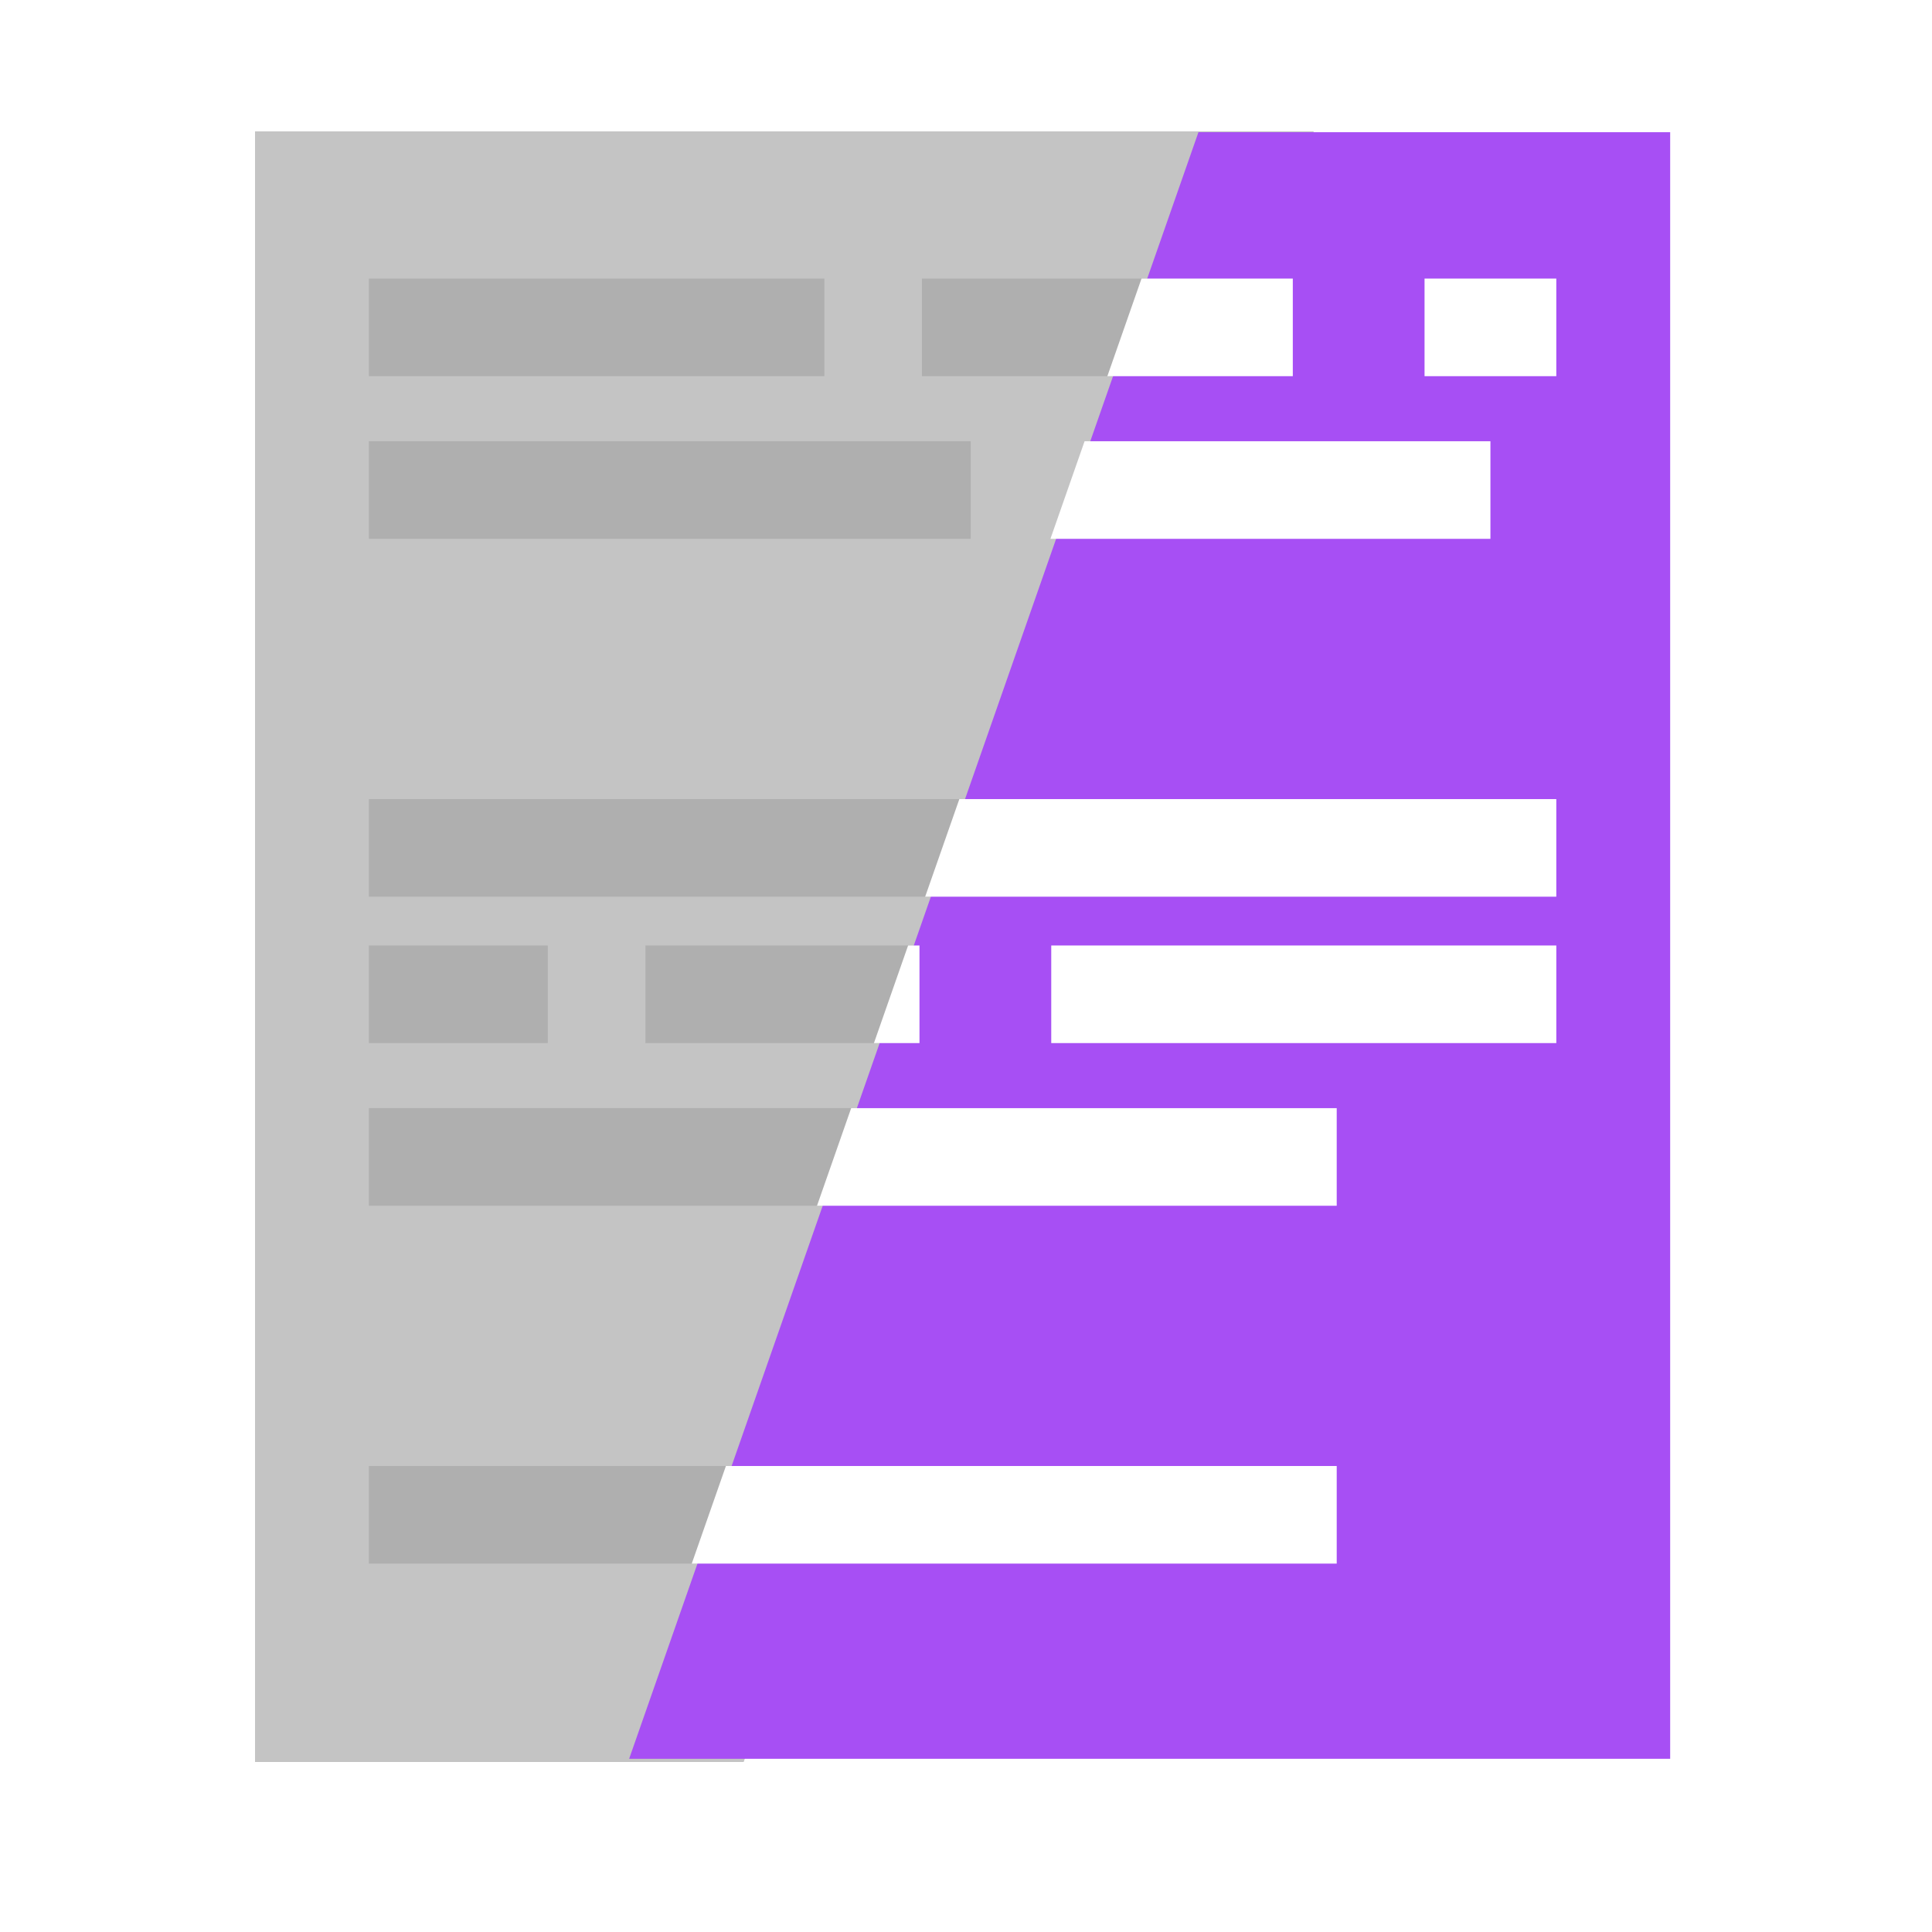
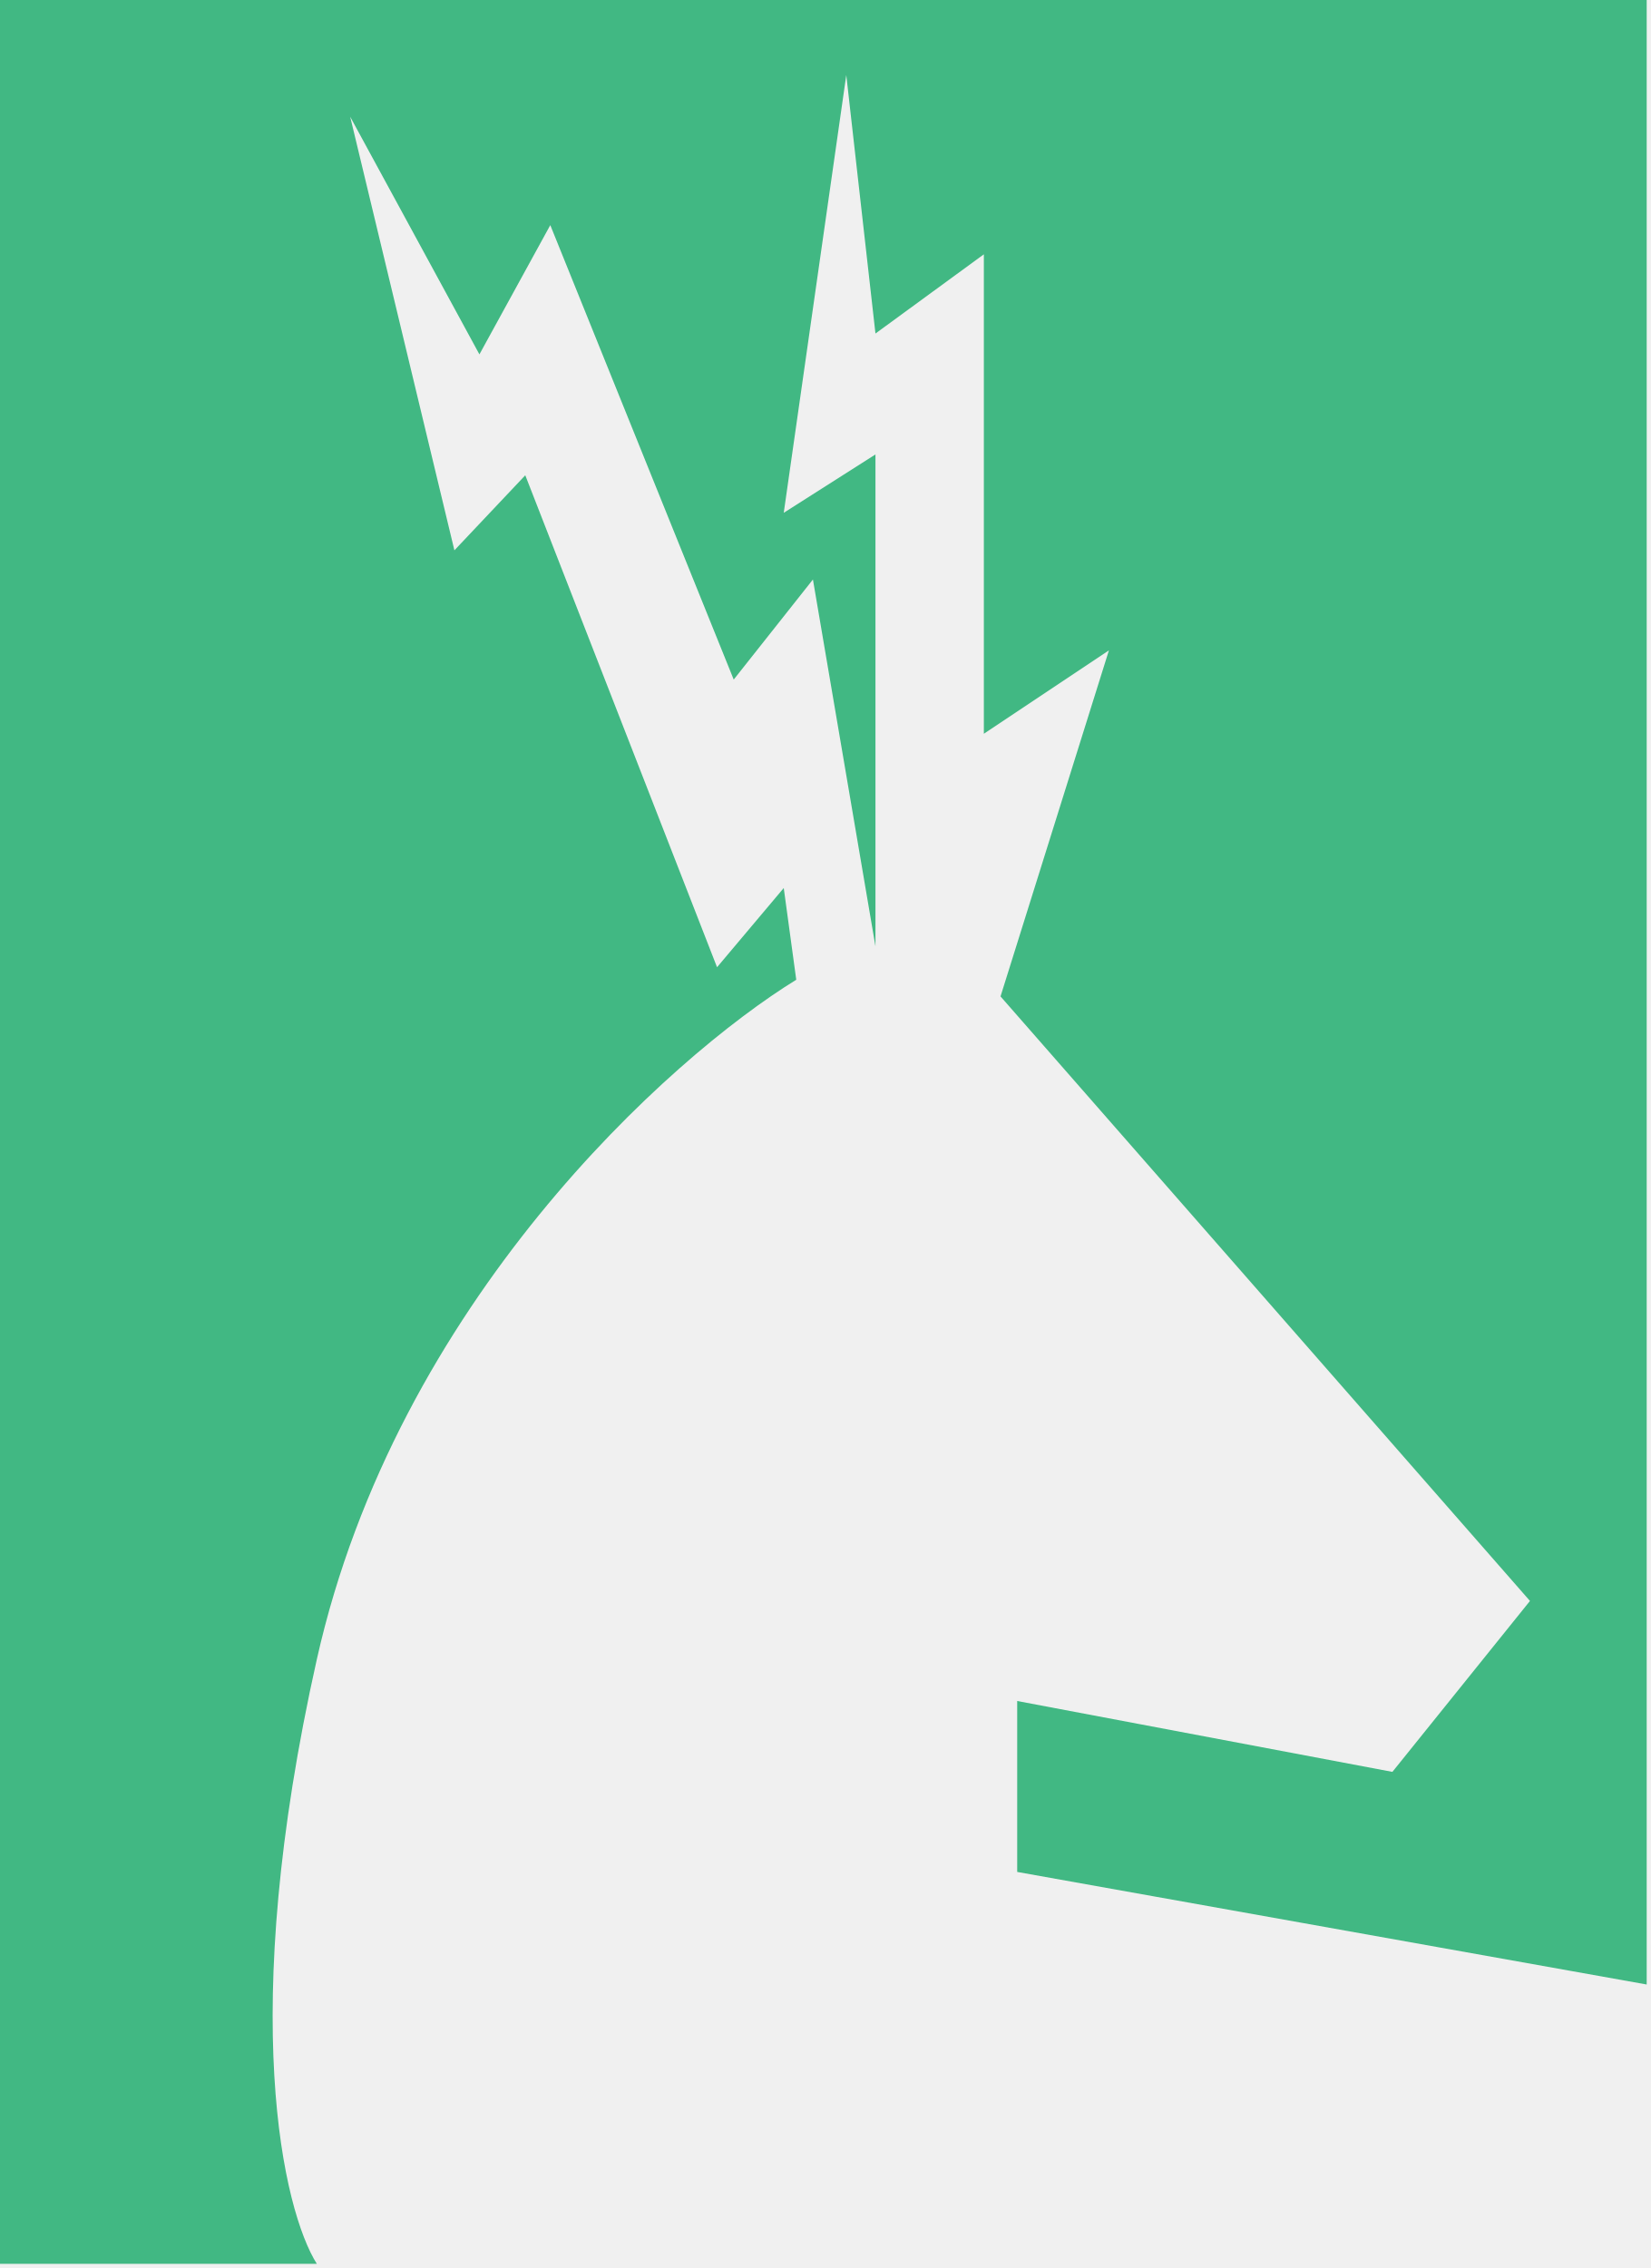
- <svg xmlns="http://www.w3.org/2000/svg" width="250" height="250" viewBox="0 0 250 250" fill="none">
-   <rect width="250" height="250" fill="white" />
-   <path d="M33 17H170L96.231 228H33V17Z" fill="#C4C4C4" />
-   <rect x="119.297" y="36.048" width="39.992" height="12.629" fill="#AFAFAF" />
-   <rect x="47.734" y="36.048" width="58.935" height="12.629" fill="#AFAFAF" />
-   <rect x="47.734" y="57.096" width="77.878" height="12.629" fill="#AFAFAF" />
-   <rect x="47.734" y="103.402" width="84.193" height="12.629" fill="#AFAFAF" />
-   <rect x="83.516" y="122.346" width="48.411" height="12.629" fill="#AFAFAF" />
-   <rect x="47.734" y="122.346" width="23.153" height="12.629" fill="#AFAFAF" />
-   <rect x="47.734" y="143.394" width="63.144" height="12.629" fill="#AFAFAF" />
-   <rect x="47.734" y="189.7" width="63.144" height="12.629" fill="#AFAFAF" />
-   <path d="M155.079 17.105H216.119V227.586H81.411L155.079 17.105Z" fill="#A74FF4" />
-   <mask id="mask0" mask-type="alpha" maskUnits="userSpaceOnUse" x="81" y="15" width="136" height="211">
-     <path d="M155.079 15H216.119V225.481H81.411L155.079 15Z" fill="#A74FF4" />
-   </mask>
-   <g mask="url(#mask0)">
-     <rect x="184.336" y="36.048" width="17.049" height="12.629" fill="white" />
-     <rect x="124.665" y="36.048" width="42.623" height="12.629" fill="white" />
-     <rect x="87.725" y="57.096" width="105.135" height="12.629" fill="white" />
-     <rect x="87.725" y="103.402" width="113.66" height="12.629" fill="white" />
-     <rect x="136.031" y="122.346" width="65.355" height="12.629" fill="white" />
-     <rect x="87.725" y="122.346" width="31.256" height="12.629" fill="white" />
-     <rect x="87.725" y="143.394" width="85.245" height="12.629" fill="white" />
-     <rect x="87.725" y="189.7" width="85.245" height="12.629" fill="white" />
-   </g>
+ <svg xmlns="http://www.w3.org/2000/svg" width="198" height="272" viewBox="0 0 198 272" fill="none">
+   <path d="M122 224.5L197.5 238V0H0V271.5H38C34 265.167 28.4 241.8 38 199C47.6 156.2 80.333 126.833 95.5 117.5L94 106.5L86 116L63 57L54.5 66L42 14L57.5 42.5L66 27L88 81.5L97.5 69.5L105 113.5V54.5L94 61.5L101.5 9L105 40L118 30.5V88L133 78L120 119.5L183.5 192L167 212.5L122 204V224.5Z" fill="#41B883" />
</svg>
